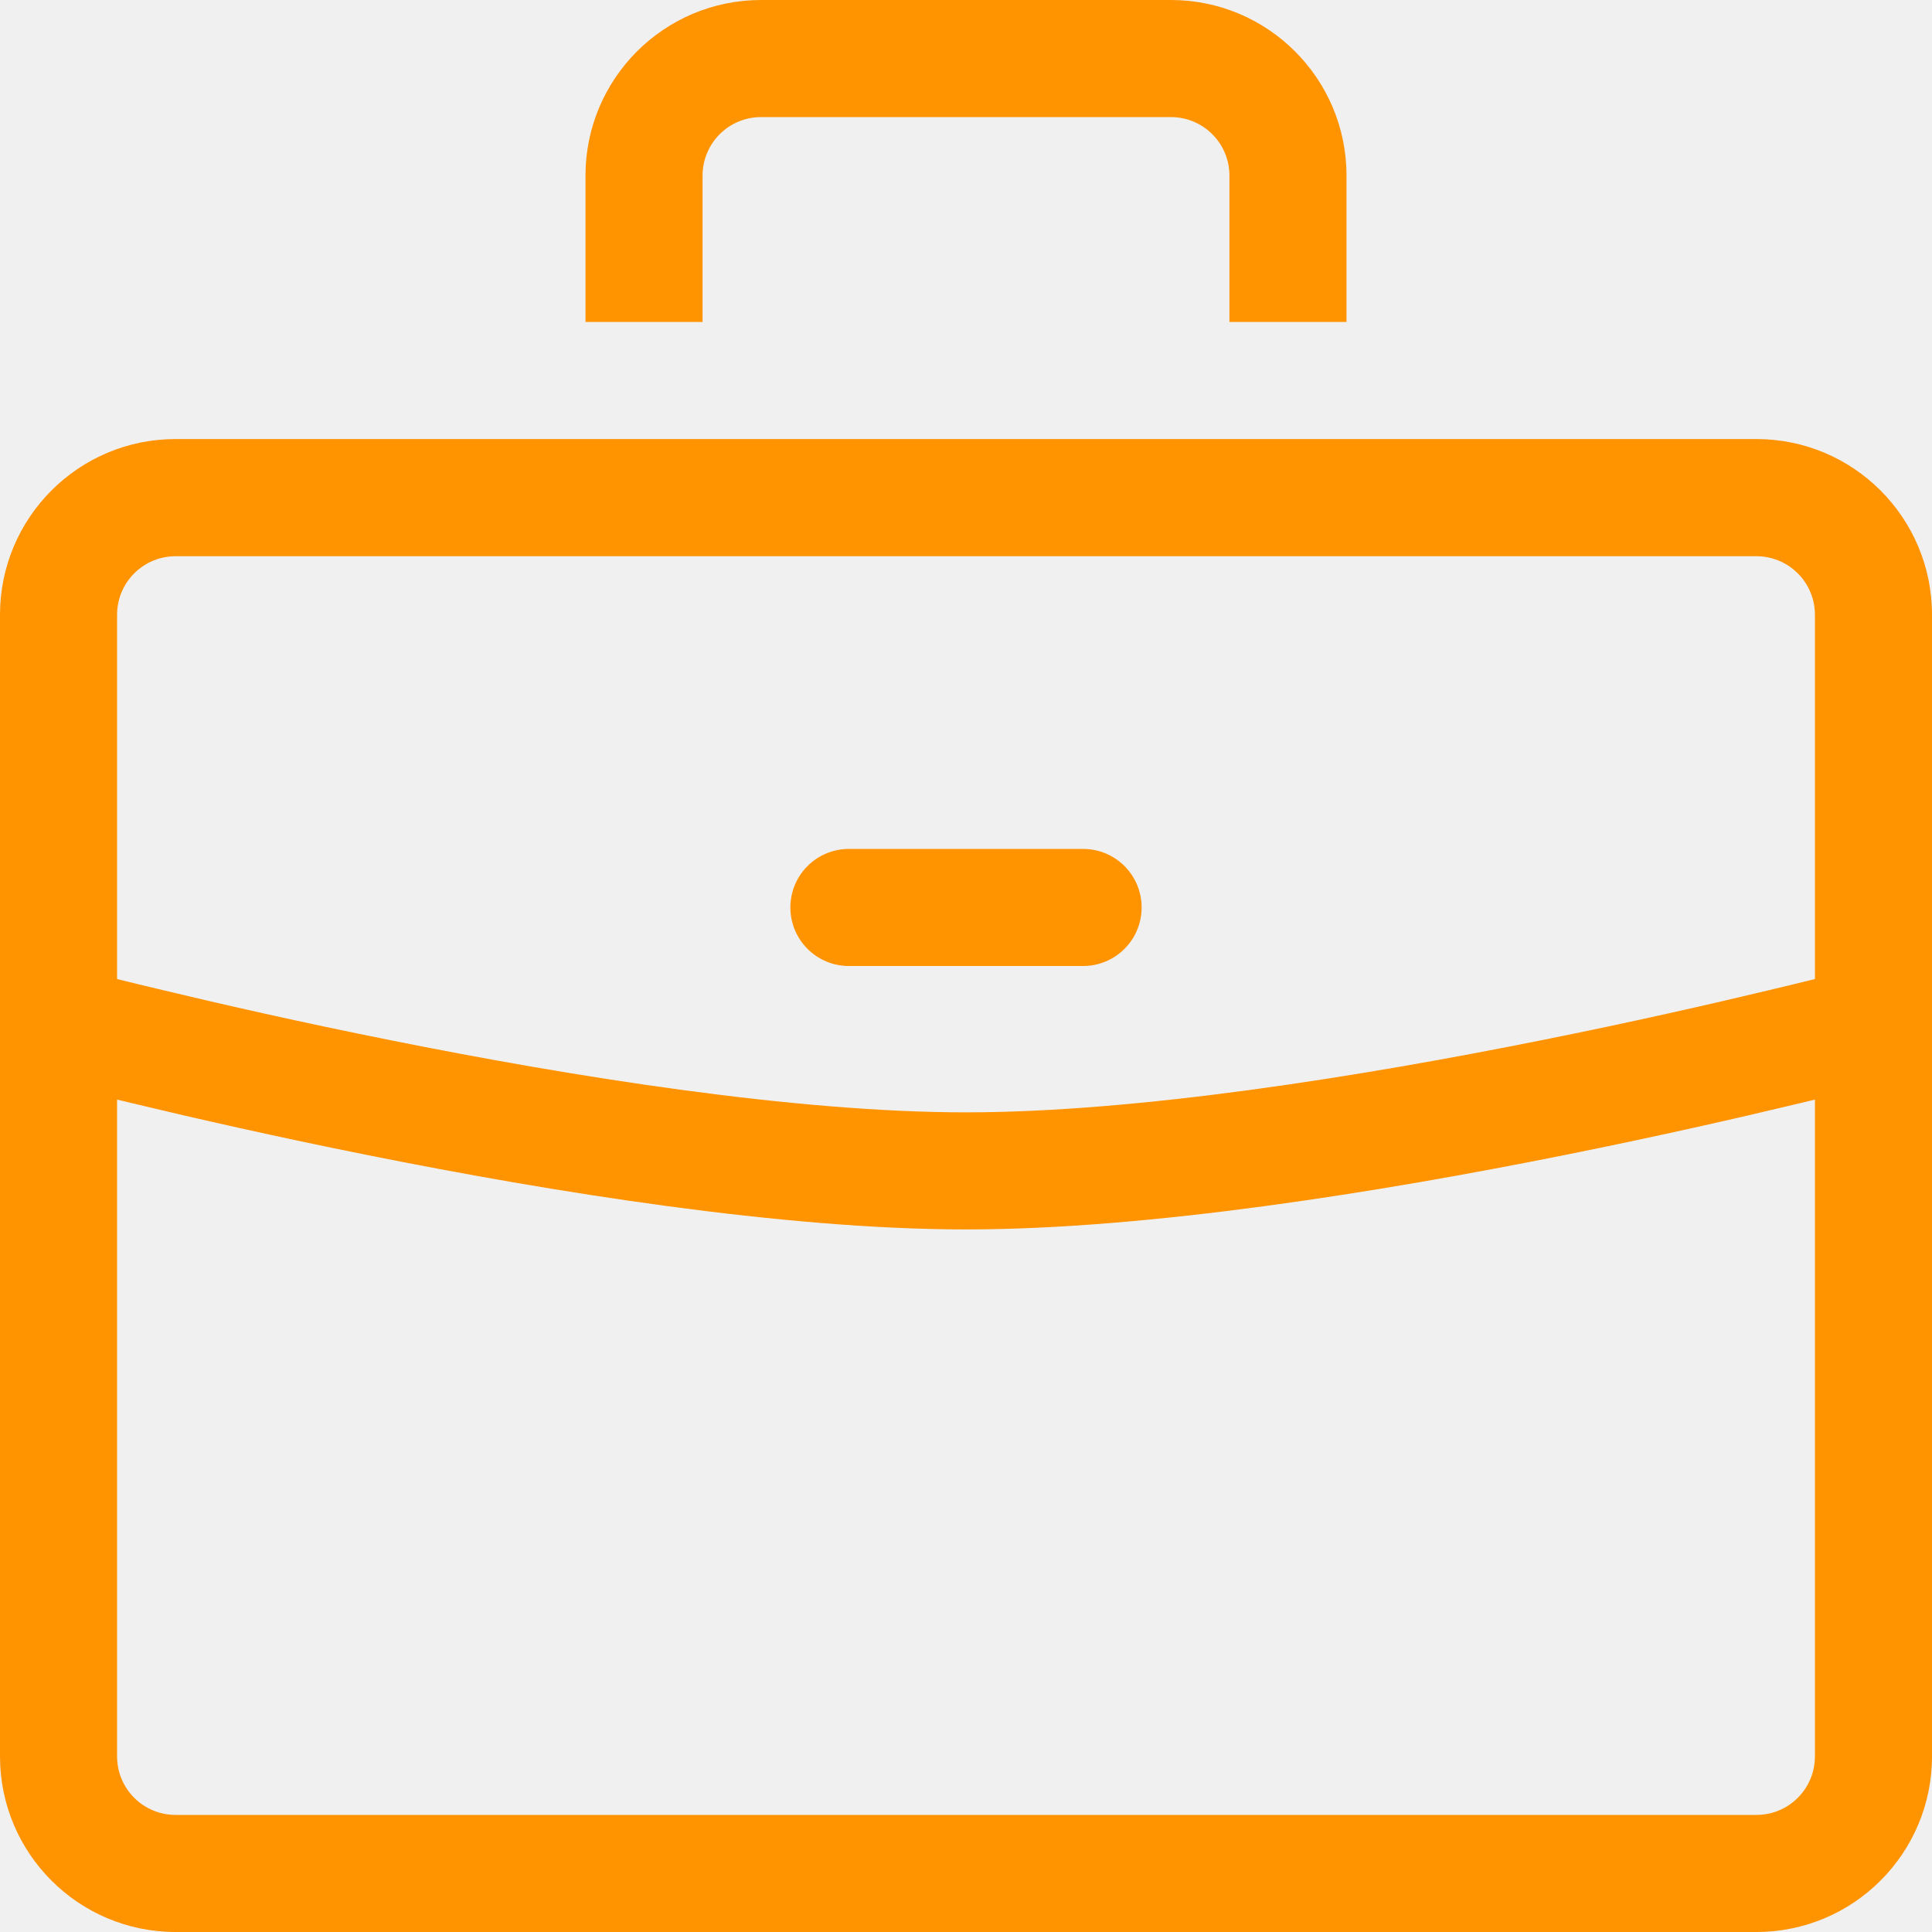
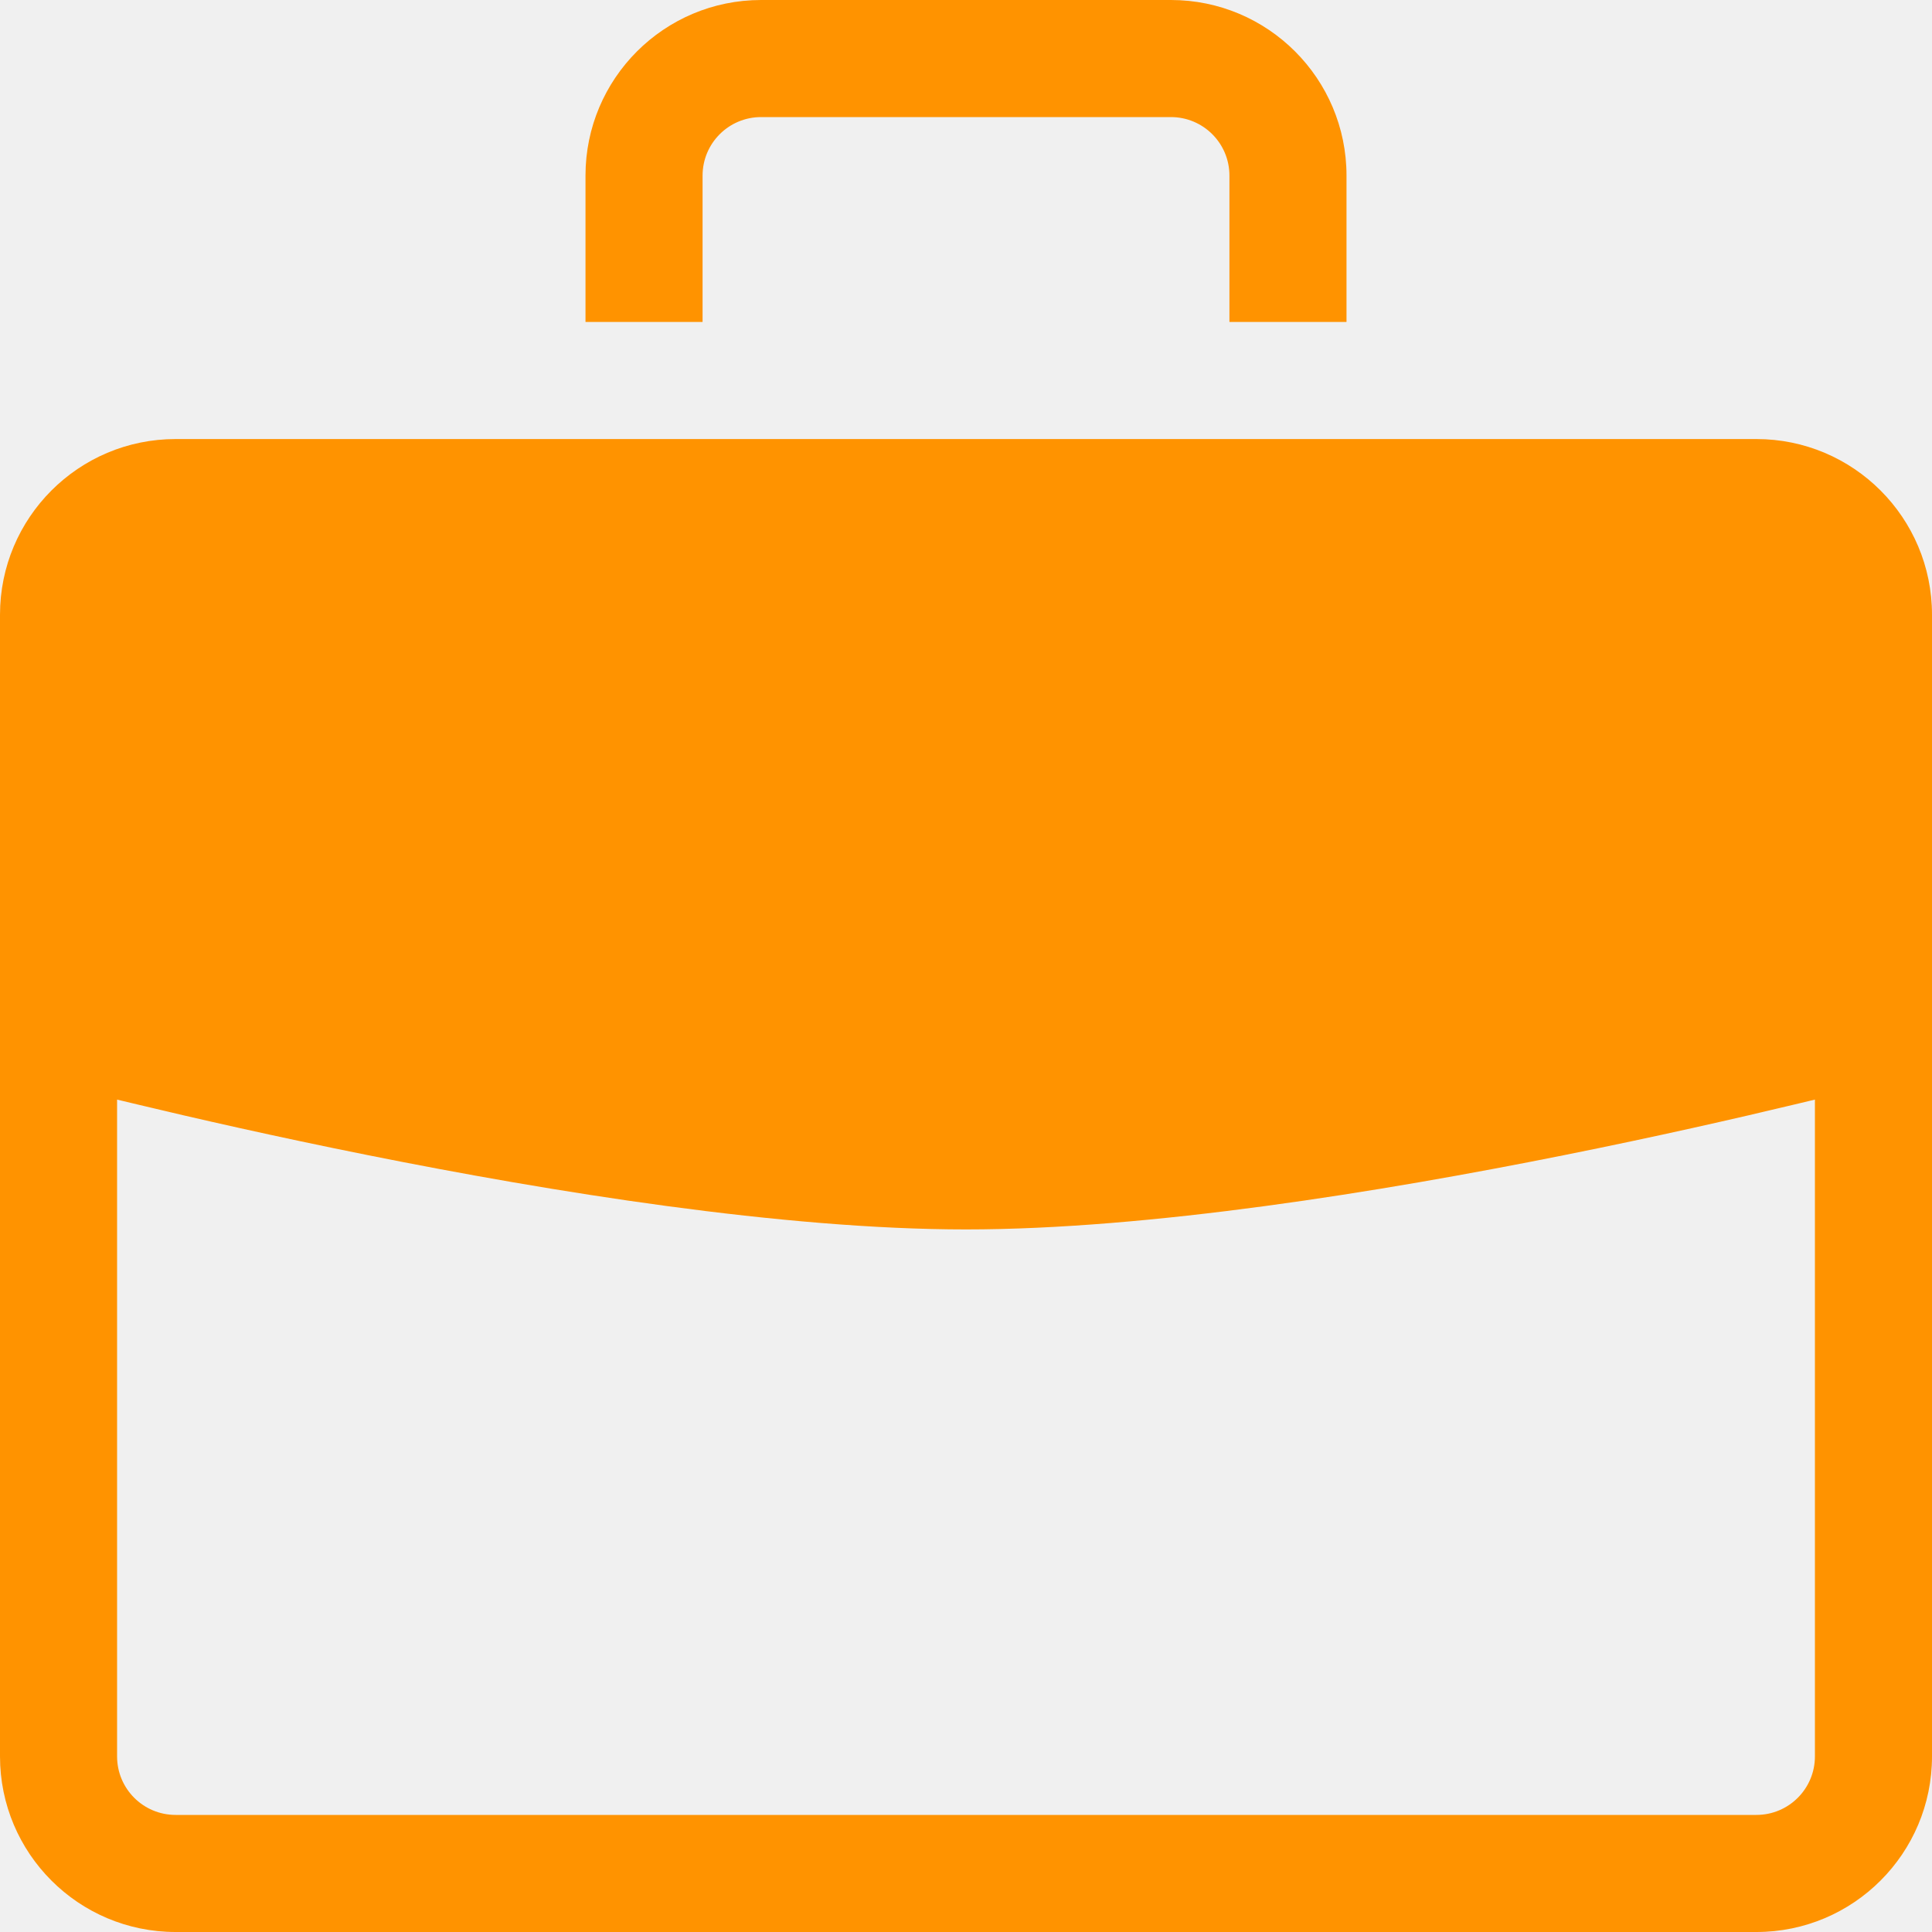
<svg xmlns="http://www.w3.org/2000/svg" width="20" height="20" viewBox="0 0 20 20" fill="none">
-   <g clip-path="url(#clip0_3120_7586)">
-     <path fill-rule="evenodd" clip-rule="evenodd" d="M7.879 0C6.875 0 6.061 0.814 6.061 1.818V3.333H7.273V1.818C7.273 1.483 7.544 1.212 7.879 1.212H12.121C12.456 1.212 12.727 1.483 12.727 1.818V3.333H13.939V1.818C13.939 0.814 13.125 0 12.121 0H7.879ZM1.818 5.758H18.182C18.517 5.758 18.788 6.029 18.788 6.364V10.135C18.652 10.168 18.488 10.209 18.301 10.253C17.712 10.394 16.89 10.582 15.954 10.769C14.07 11.147 11.771 11.515 10 11.515C8.229 11.515 5.93 11.147 4.046 10.769C3.11 10.582 2.288 10.394 1.699 10.253C1.511 10.209 1.348 10.168 1.212 10.135V6.364C1.212 6.029 1.483 5.758 1.818 5.758ZM1.212 11.383V18.182C1.212 18.517 1.483 18.788 1.818 18.788H18.182C18.517 18.788 18.788 18.517 18.788 18.182V11.383C18.723 11.399 18.655 11.415 18.583 11.432C17.983 11.576 17.146 11.767 16.192 11.958C14.296 12.338 11.898 12.727 10 12.727C8.102 12.727 5.704 12.338 3.808 11.958C2.854 11.767 2.017 11.576 1.417 11.432C1.345 11.415 1.277 11.399 1.212 11.383ZM0 6.364C0 5.359 0.814 4.545 1.818 4.545H18.182C19.186 4.545 20 5.359 20 6.364V18.182C20 19.186 19.186 20 18.182 20H1.818C0.814 20 0 19.186 0 18.182V6.364ZM8.182 9.394C8.182 9.059 8.453 8.788 8.788 8.788H11.212C11.547 8.788 11.818 9.059 11.818 9.394C11.818 9.729 11.547 10 11.212 10H8.788C8.453 10 8.182 9.729 8.182 9.394Z" fill="#FF9300" />
+   <g clipPath="url(#clip0_3120_7586)">
+     <path fillRule="evenodd" clipRule="evenodd" d="M7.879 0C6.875 0 6.061 0.814 6.061 1.818V3.333H7.273V1.818C7.273 1.483 7.544 1.212 7.879 1.212H12.121C12.456 1.212 12.727 1.483 12.727 1.818V3.333H13.939V1.818C13.939 0.814 13.125 0 12.121 0H7.879ZM1.818 5.758H18.182C18.517 5.758 18.788 6.029 18.788 6.364V10.135C18.652 10.168 18.488 10.209 18.301 10.253C17.712 10.394 16.89 10.582 15.954 10.769C14.07 11.147 11.771 11.515 10 11.515C8.229 11.515 5.93 11.147 4.046 10.769C3.11 10.582 2.288 10.394 1.699 10.253C1.511 10.209 1.348 10.168 1.212 10.135V6.364C1.212 6.029 1.483 5.758 1.818 5.758ZM1.212 11.383V18.182C1.212 18.517 1.483 18.788 1.818 18.788H18.182C18.517 18.788 18.788 18.517 18.788 18.182V11.383C18.723 11.399 18.655 11.415 18.583 11.432C17.983 11.576 17.146 11.767 16.192 11.958C14.296 12.338 11.898 12.727 10 12.727C8.102 12.727 5.704 12.338 3.808 11.958C2.854 11.767 2.017 11.576 1.417 11.432C1.345 11.415 1.277 11.399 1.212 11.383ZM0 6.364C0 5.359 0.814 4.545 1.818 4.545H18.182C19.186 4.545 20 5.359 20 6.364V18.182C20 19.186 19.186 20 18.182 20H1.818C0.814 20 0 19.186 0 18.182V6.364ZM8.182 9.394C8.182 9.059 8.453 8.788 8.788 8.788H11.212C11.547 8.788 11.818 9.059 11.818 9.394C11.818 9.729 11.547 10 11.212 10H8.788C8.453 10 8.182 9.729 8.182 9.394Z" fill="#FF9300" />
  </g>
  <defs>
    <clipPath id="clip0_3120_7586">
      <rect width="20" height="20" fill="white" />
    </clipPath>
  </defs>
</svg>
